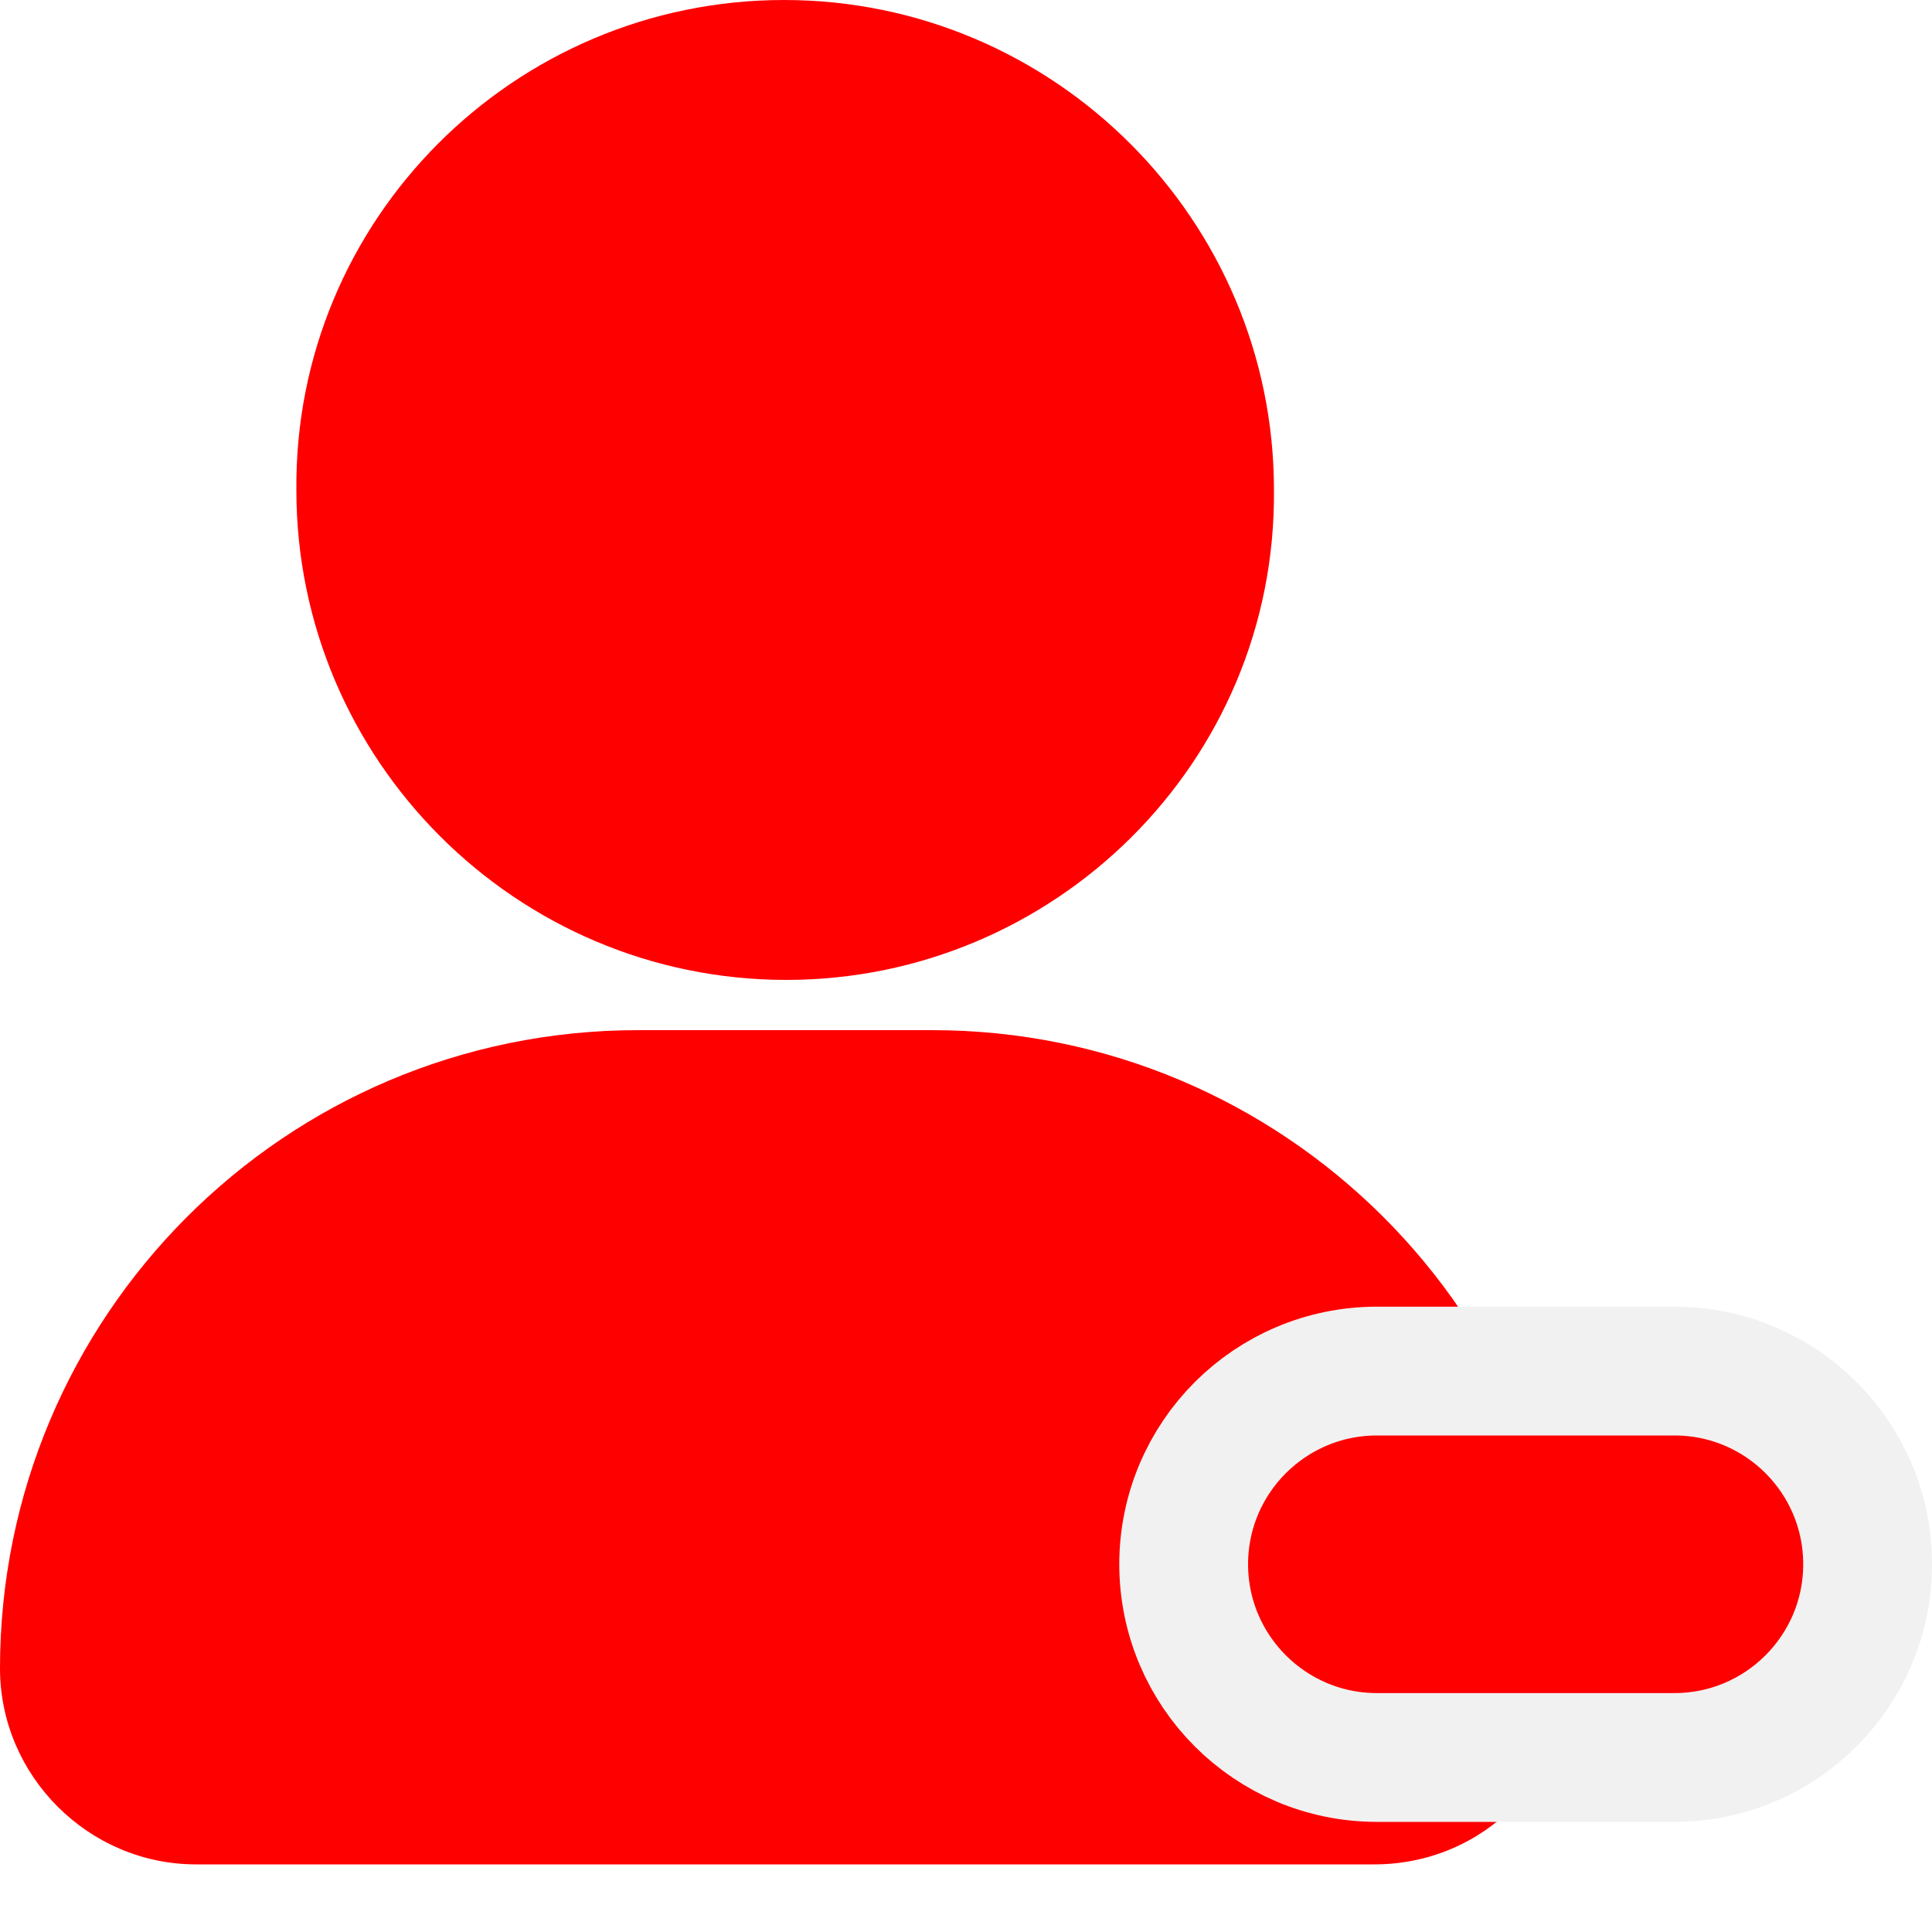
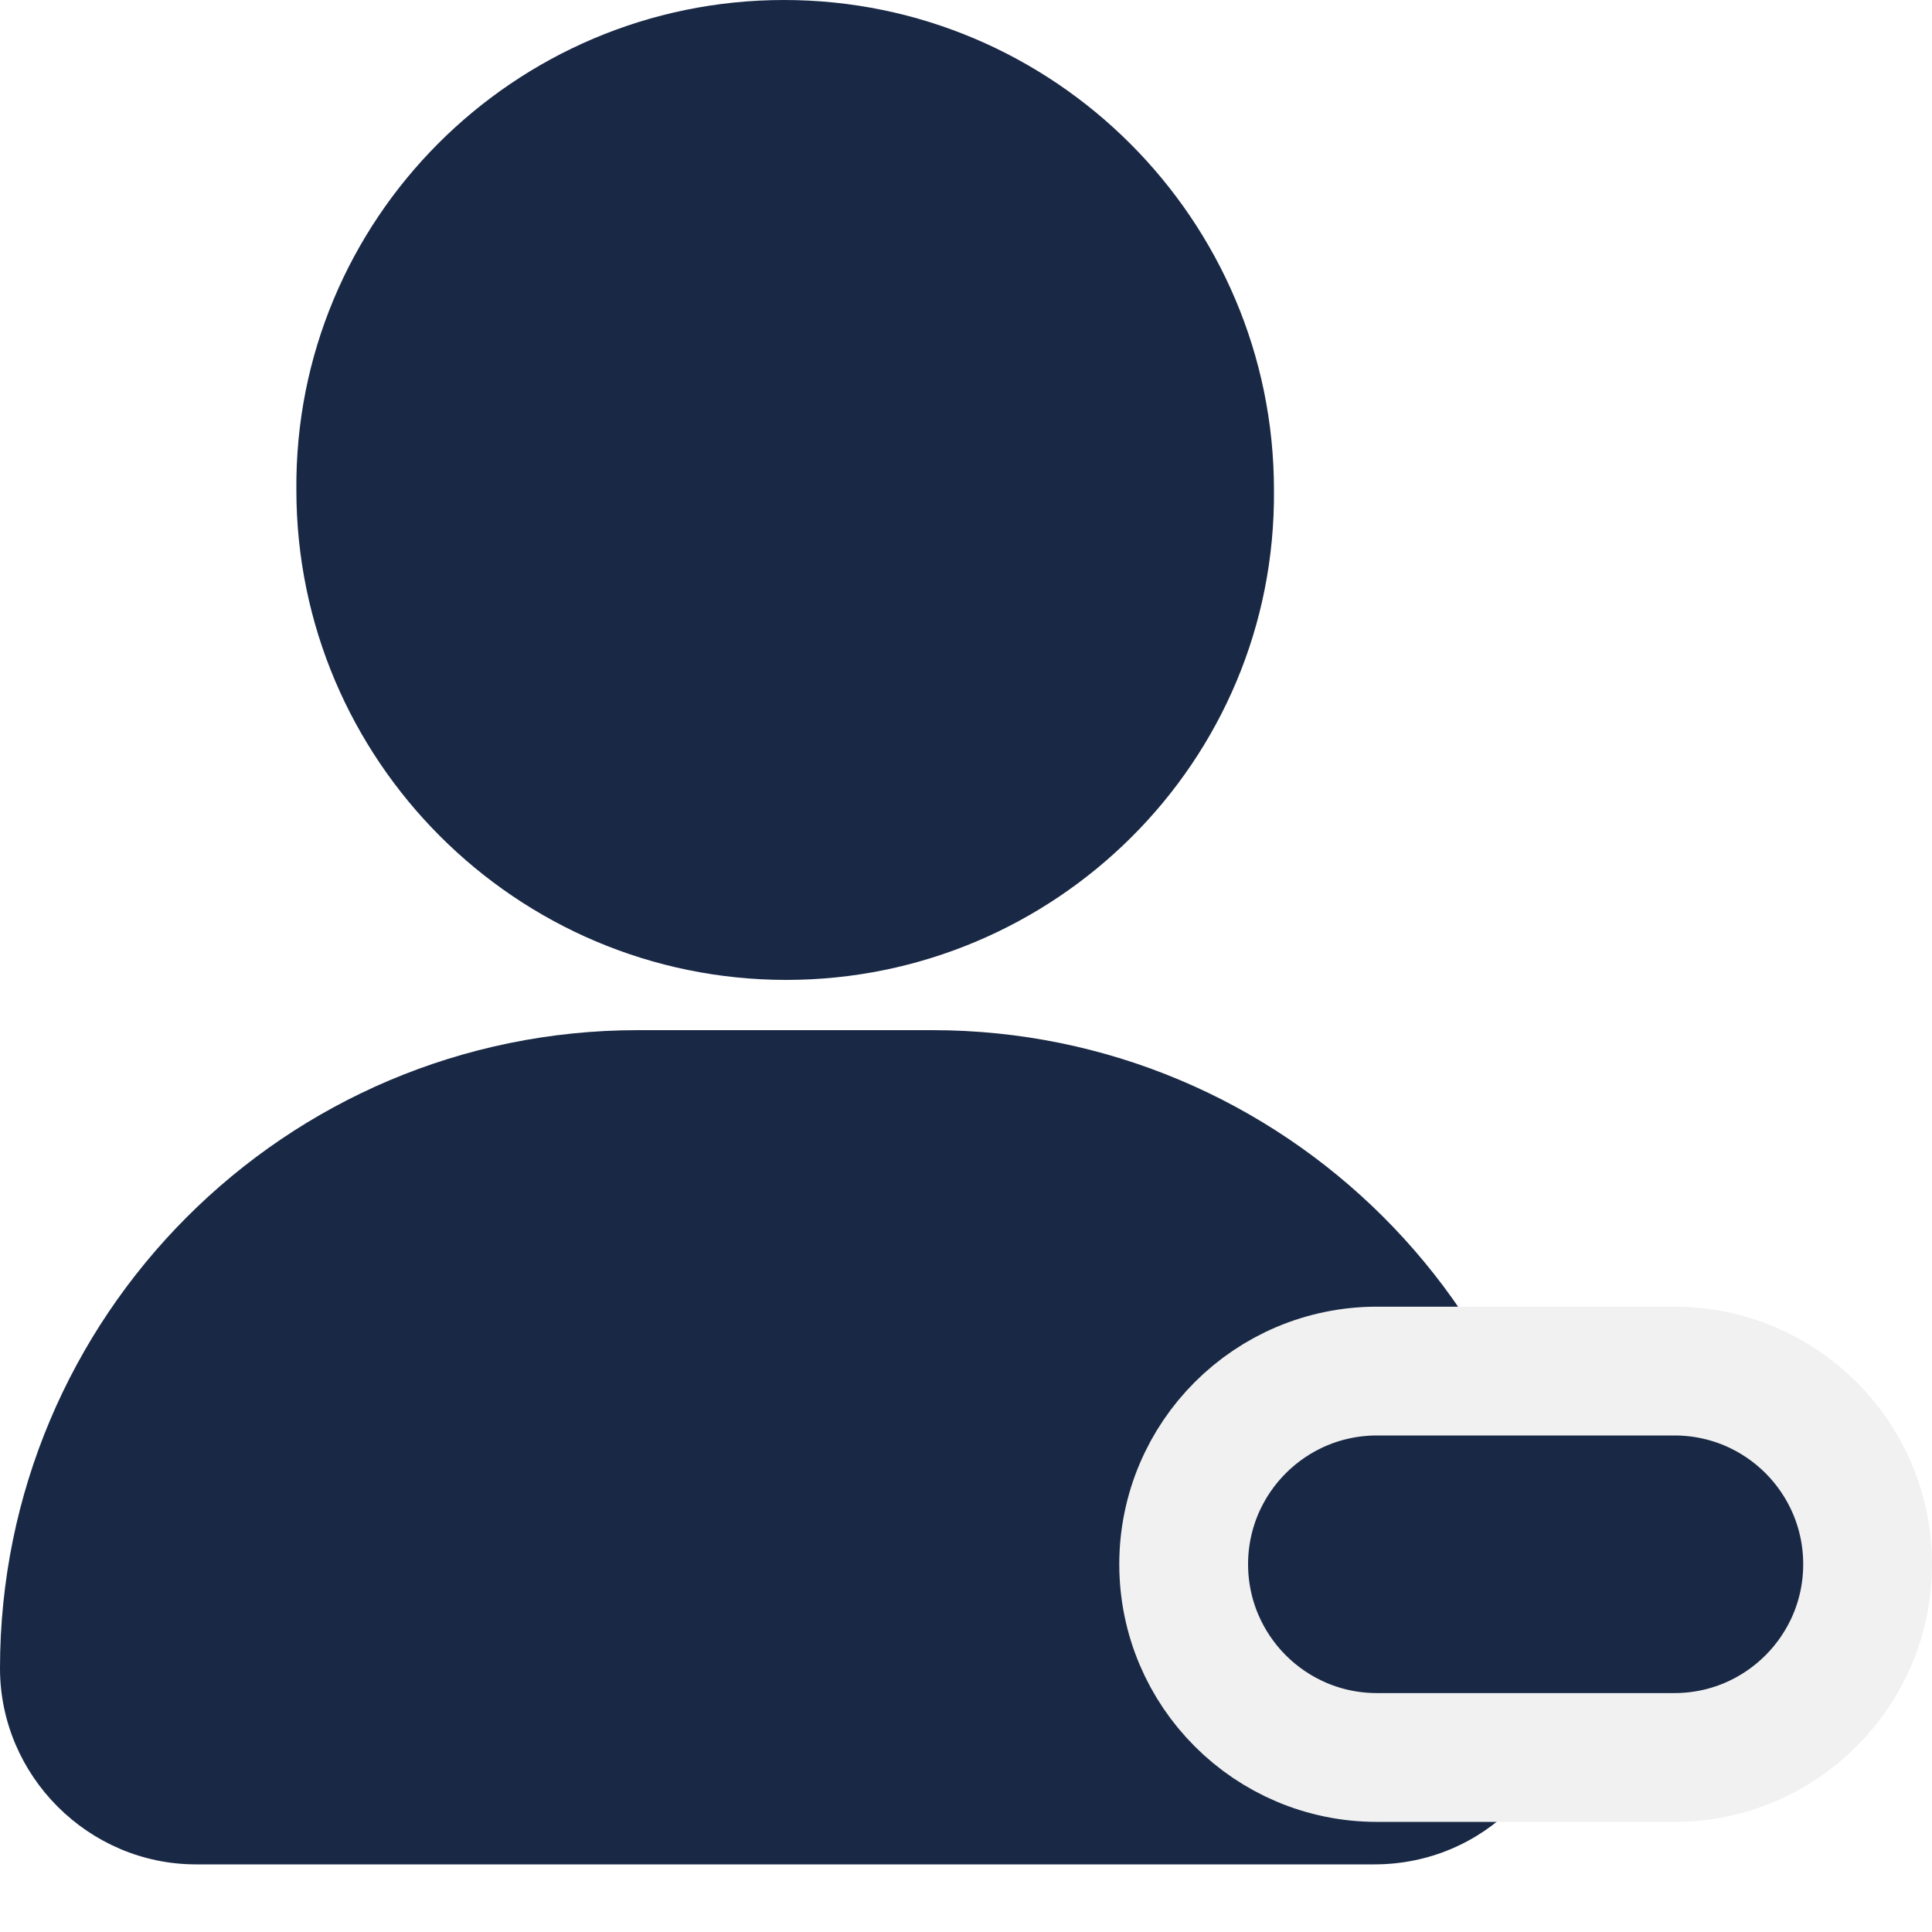
<svg xmlns="http://www.w3.org/2000/svg" width="15" height="15" viewBox="0 0 15 15" fill="none">
-   <path d="M10.67 14.475H1.522C0.687 14.475 0 13.788 0 12.953C0 10.225 2.208 7.998 4.955 7.998H7.237C9.965 7.998 12.192 10.207 12.192 12.953C12.192 13.788 11.524 14.475 10.67 14.475ZM6.105 7.608C4.008 7.608 2.301 5.901 2.301 3.804C2.283 1.707 3.99 0 6.087 0C8.184 0 9.891 1.707 9.891 3.804C9.91 5.92 8.184 7.608 6.105 7.608Z" fill="red" />
-   <path d="M10.691 10.645C9.862 10.645 9.191 11.316 9.19 12.144C9.19 12.973 9.862 13.645 10.69 13.645L13 13.645C13.828 13.645 14.5 12.973 14.5 12.145C14.5 11.316 13.829 10.645 13 10.645L10.691 10.645Z" fill="red" stroke="#F1F1F1" stroke-linecap="round" stroke-linejoin="round" />
+   <path d="M10.67 14.475H1.522C0.687 14.475 0 13.788 0 12.953C0 10.225 2.208 7.998 4.955 7.998H7.237C9.965 7.998 12.192 10.207 12.192 12.953C12.192 13.788 11.524 14.475 10.67 14.475ZM6.105 7.608C4.008 7.608 2.301 5.901 2.301 3.804C2.283 1.707 3.99 0 6.087 0C8.184 0 9.891 1.707 9.891 3.804C9.91 5.92 8.184 7.608 6.105 7.608Z" fill="#192945" />
+   <path d="M10.691 10.645C9.862 10.645 9.191 11.316 9.19 12.144C9.19 12.973 9.862 13.645 10.69 13.645L13 13.645C13.828 13.645 14.5 12.973 14.5 12.145C14.5 11.316 13.829 10.645 13 10.645L10.691 10.645Z" fill="#192945" stroke="#F1F1F1" stroke-linecap="round" stroke-linejoin="round" />
</svg>
